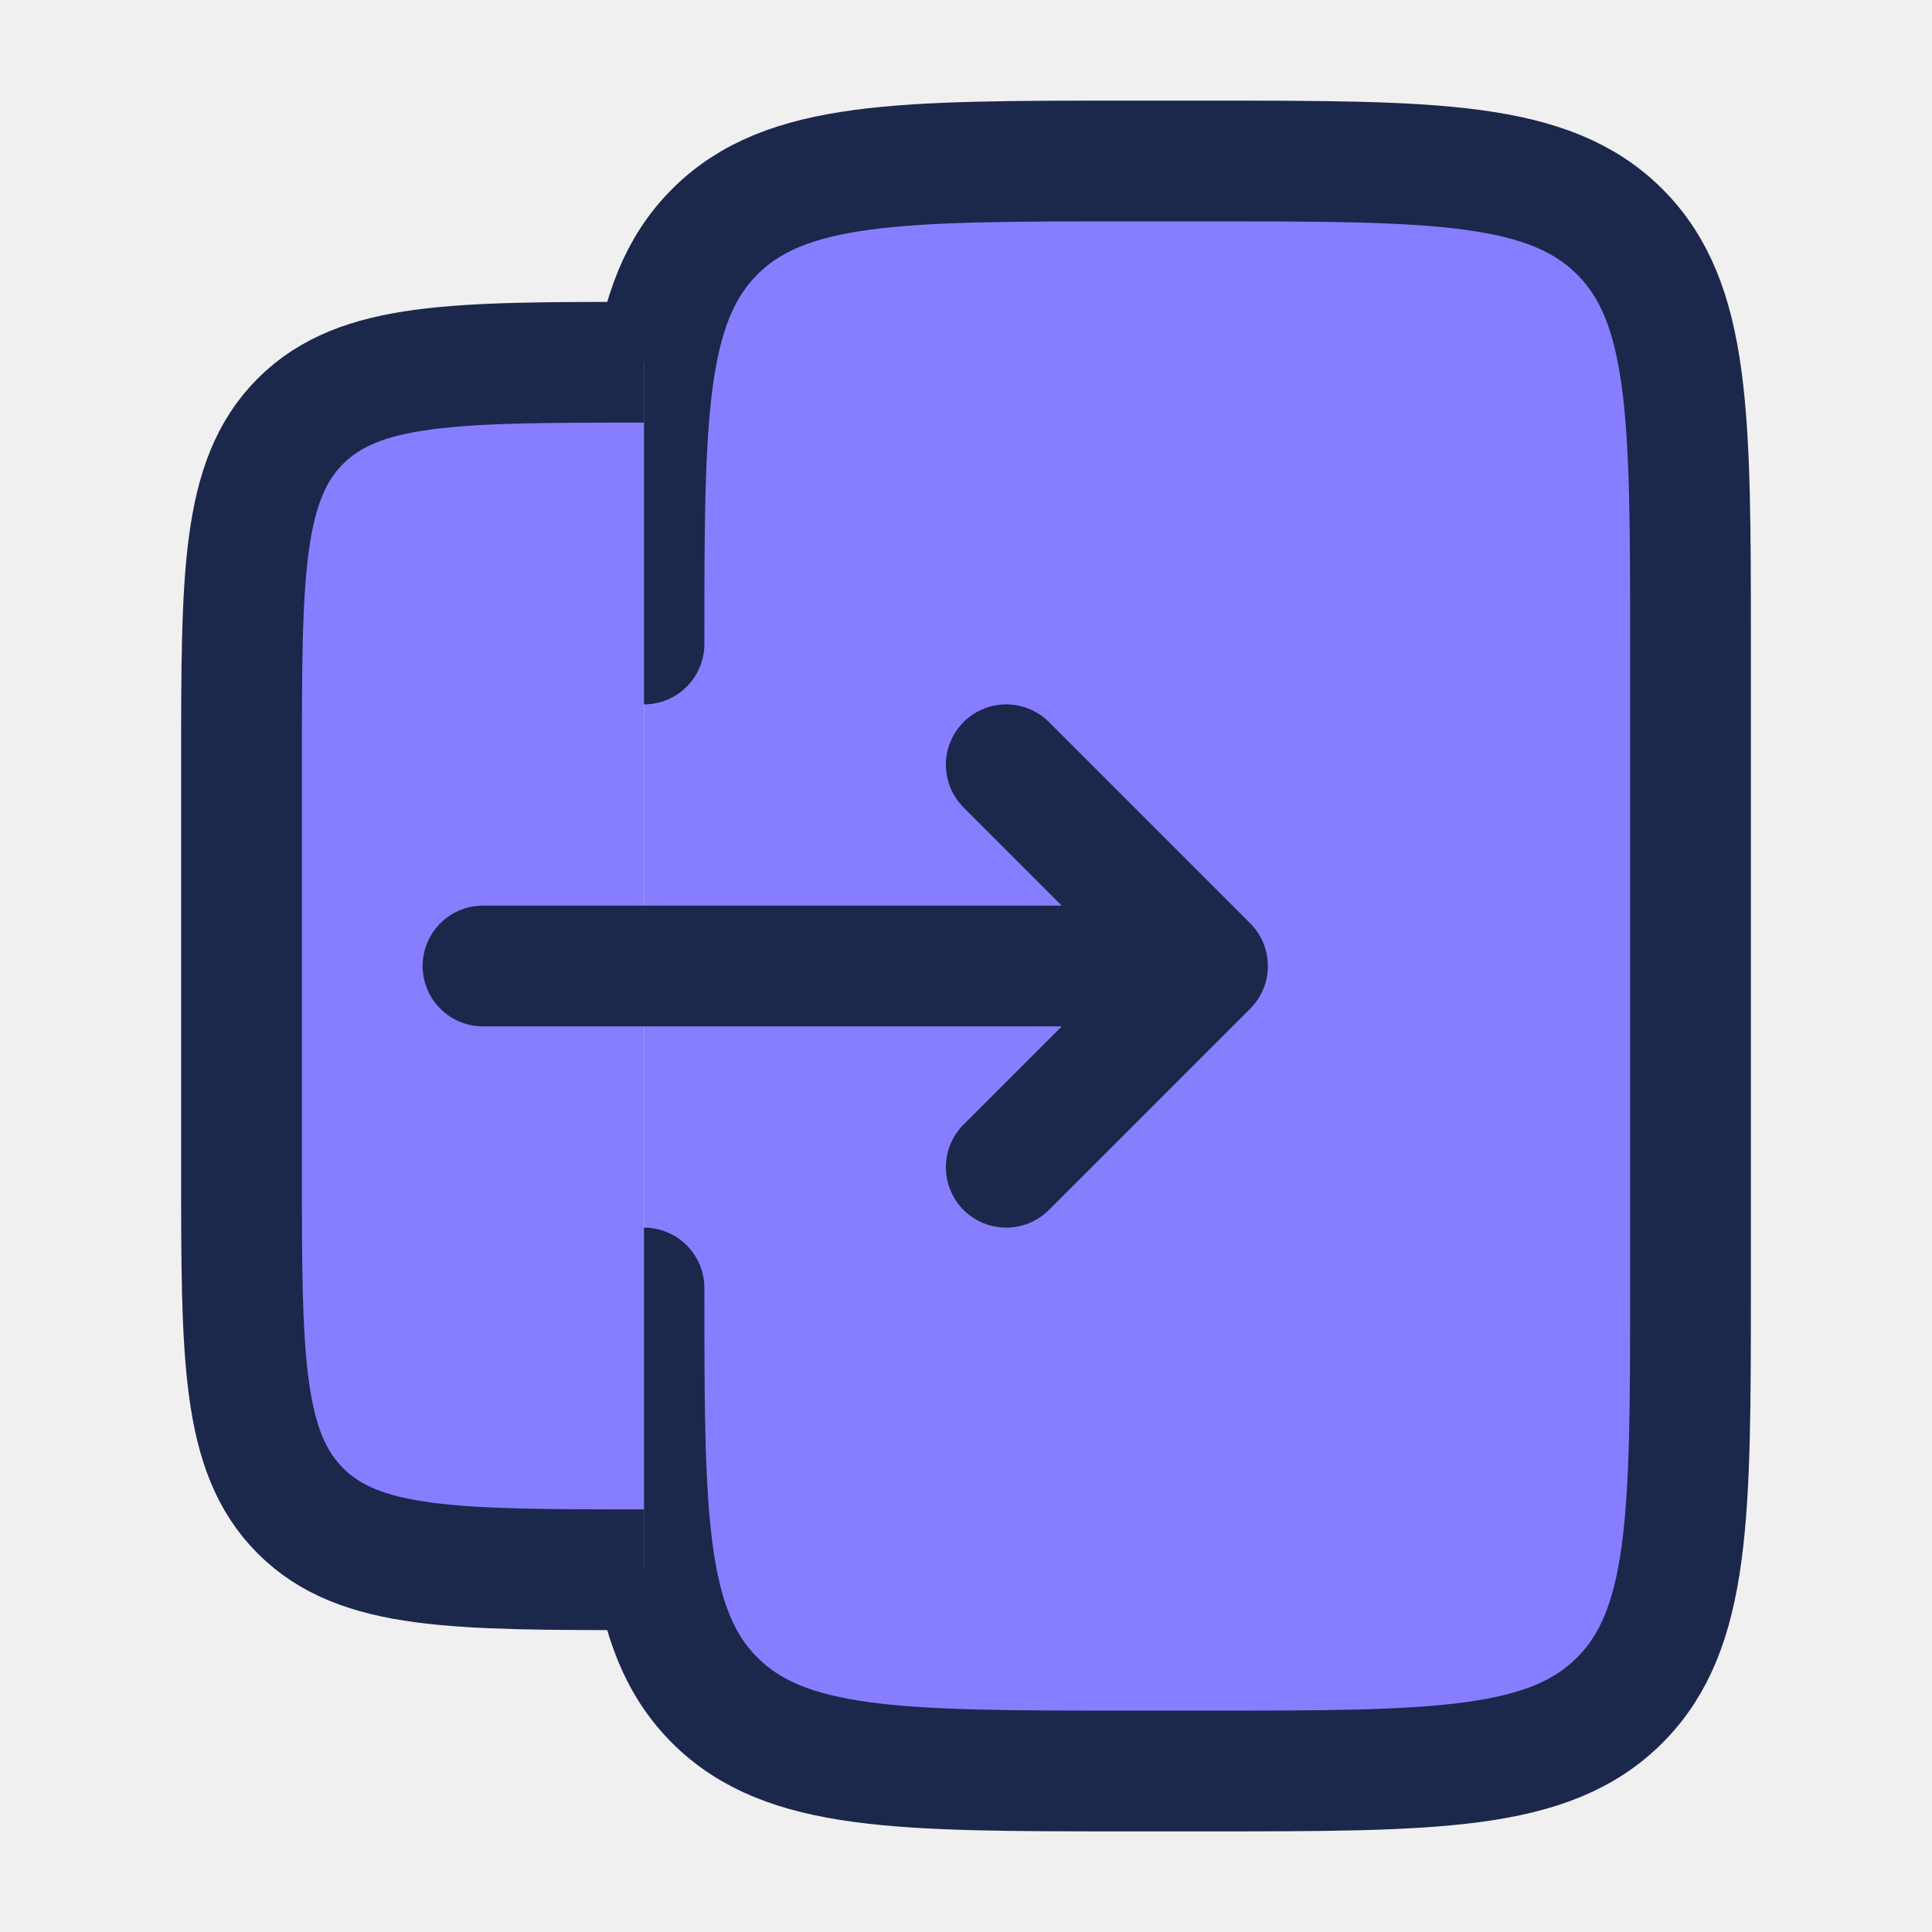
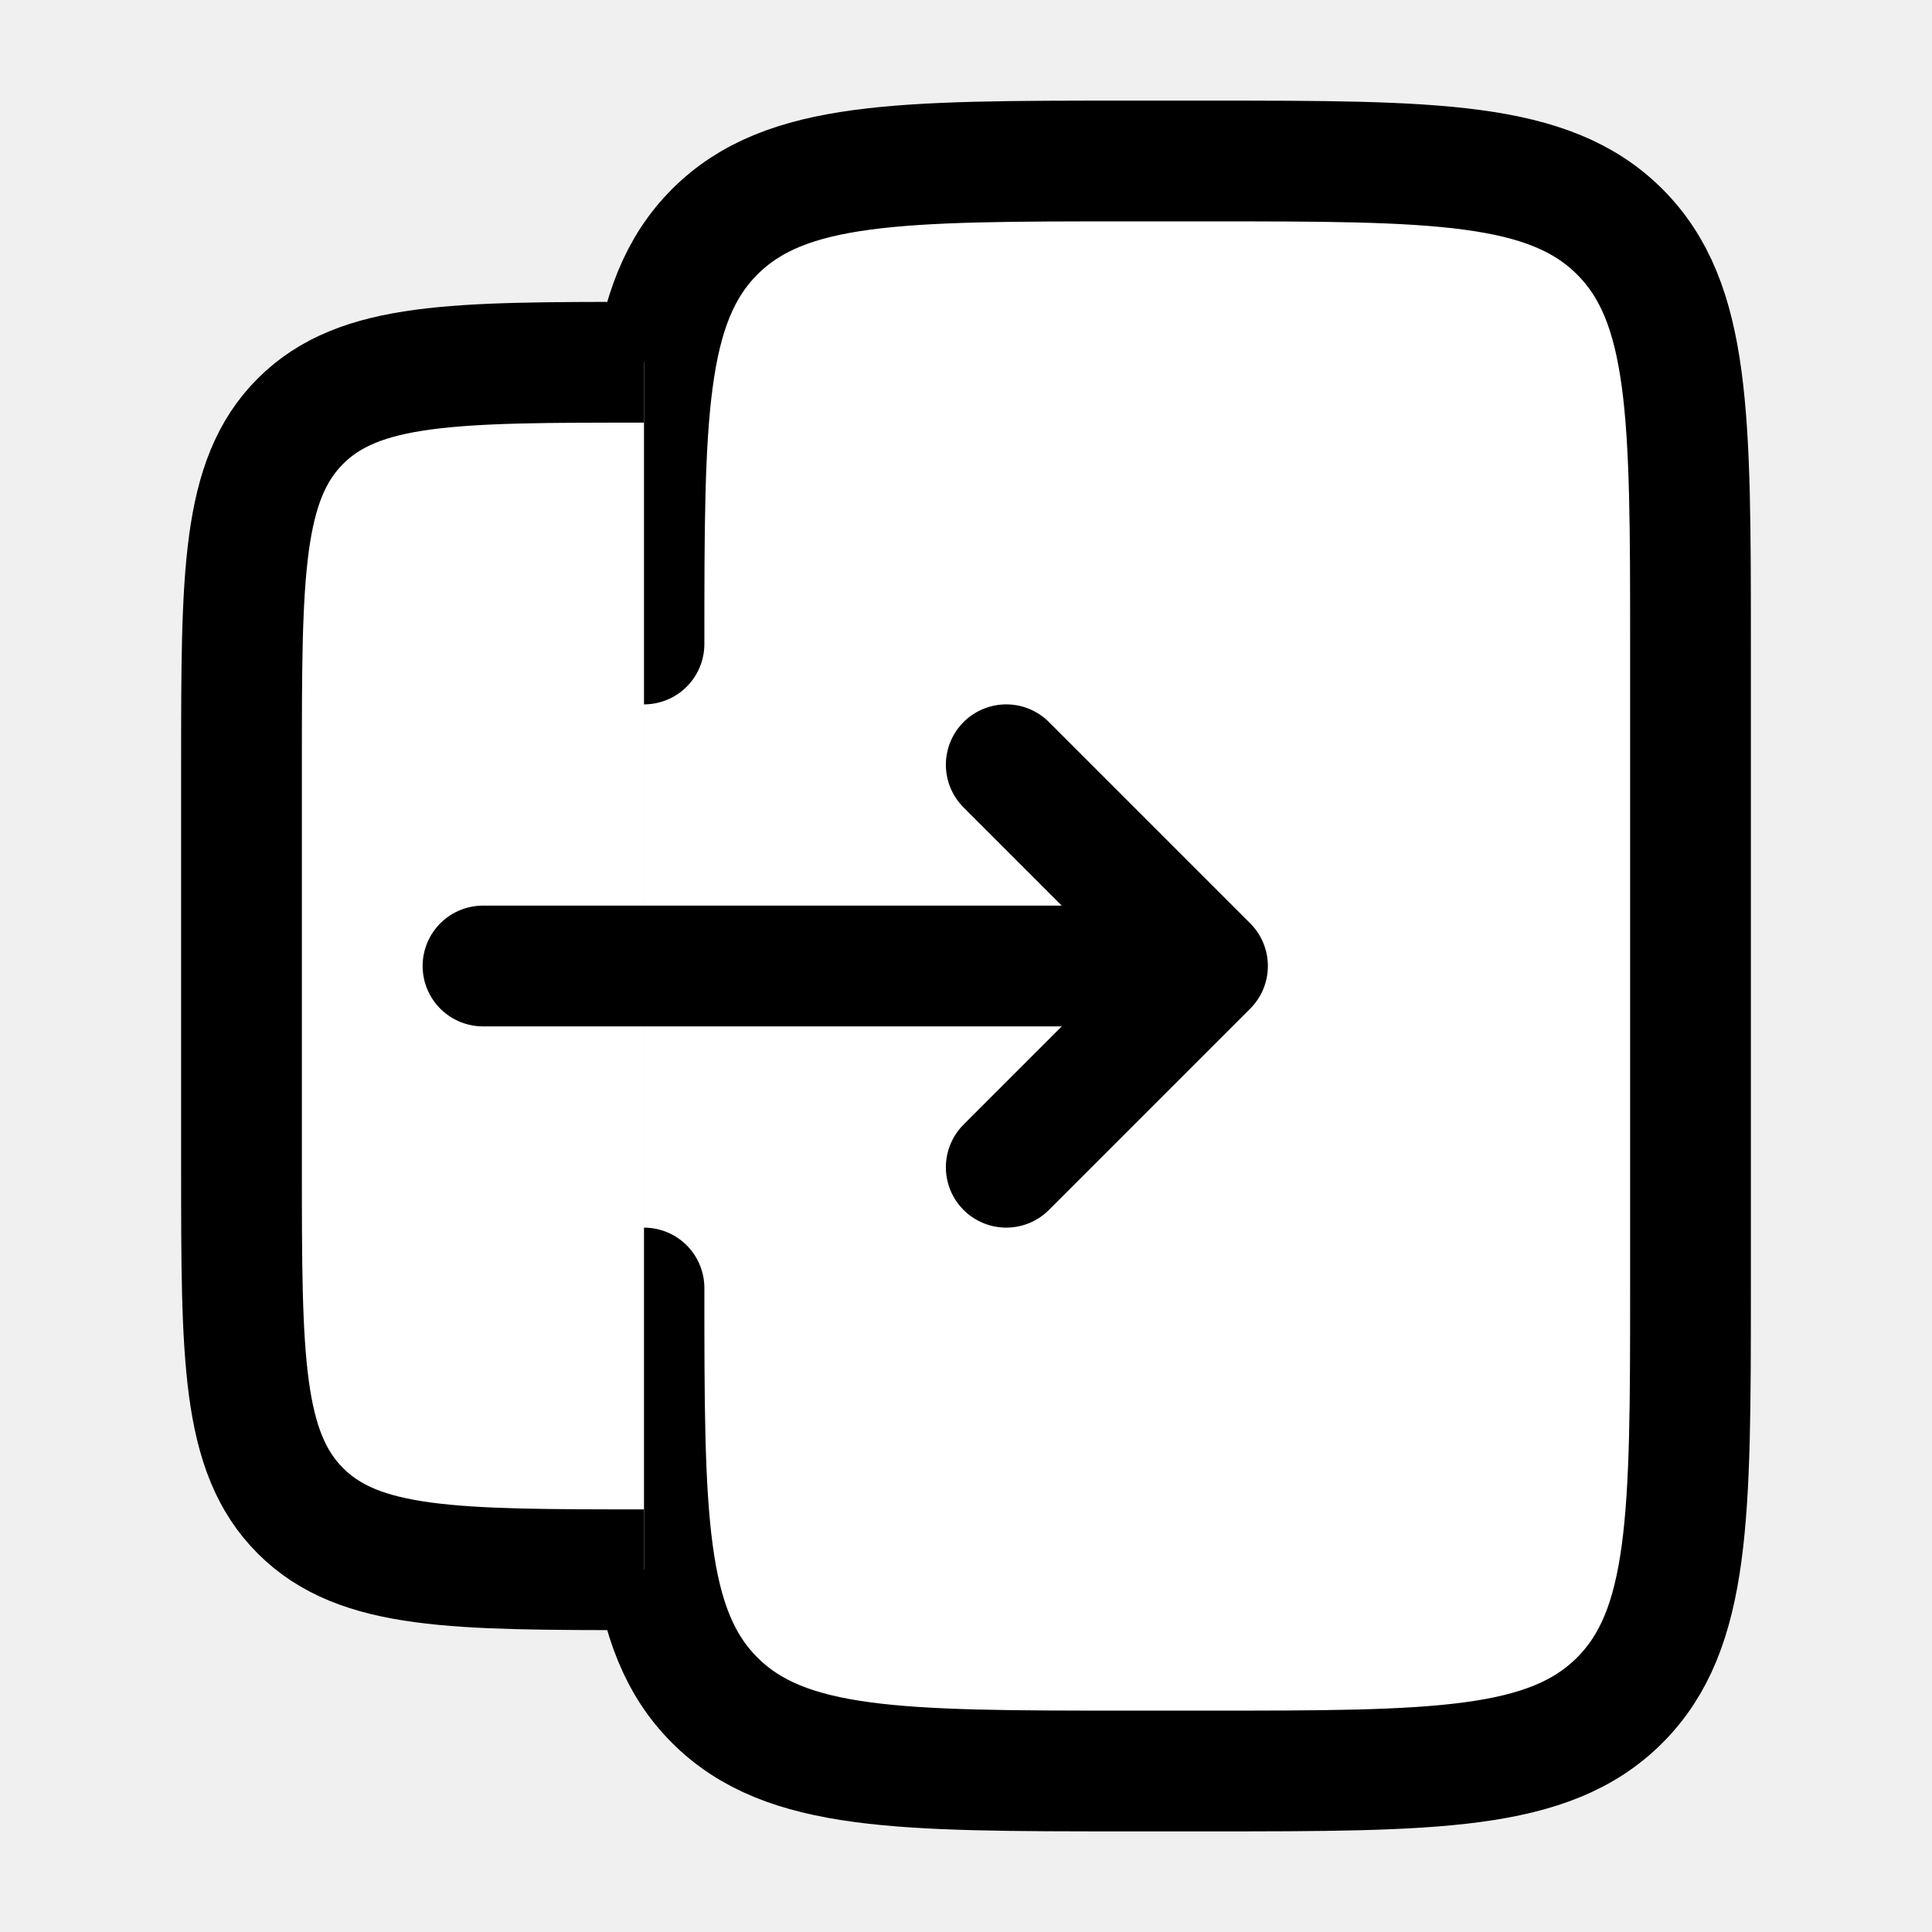
- <svg xmlns="http://www.w3.org/2000/svg" fill="#877EFF" height="24" viewBox="0 0 24 24" width="24">
-   <g stroke="#1c274c" stroke-width="1.5">
+ <svg xmlns="http://www.w3.org/2000/svg" fill="#fff" height="24" viewBox="0 0 24 24" width="24">
+   <g stroke="#000" stroke-width="1.5">
    <path d="m8 16c0 2.828 0 4.243.879 5.121s2.293.879 5.121.879h1c2.828 0 4.243 0 5.121-.879s.879-2.293.879-5.121v-8c0-2.828 0-4.243-.879-5.121s-2.293-.879-5.121-.879h-1c-2.828 0-4.243 0-5.121.879s-.879 2.293-.879 5.121" stroke-linecap="round" />
    <path d="m8 19.5c-2.357 0-3.536 0-4.268-.732-.732-.732-.732-1.911-.732-4.268v-5c0-2.357 0-3.536.732-4.268.732-.732 1.911-.732 4.268-.732" />
    <path d="m6 12h9m0 0-2.5 2.5m2.5-2.5-2.5-2.5" stroke-linecap="round" stroke-linejoin="round" />
  </g>
</svg>
